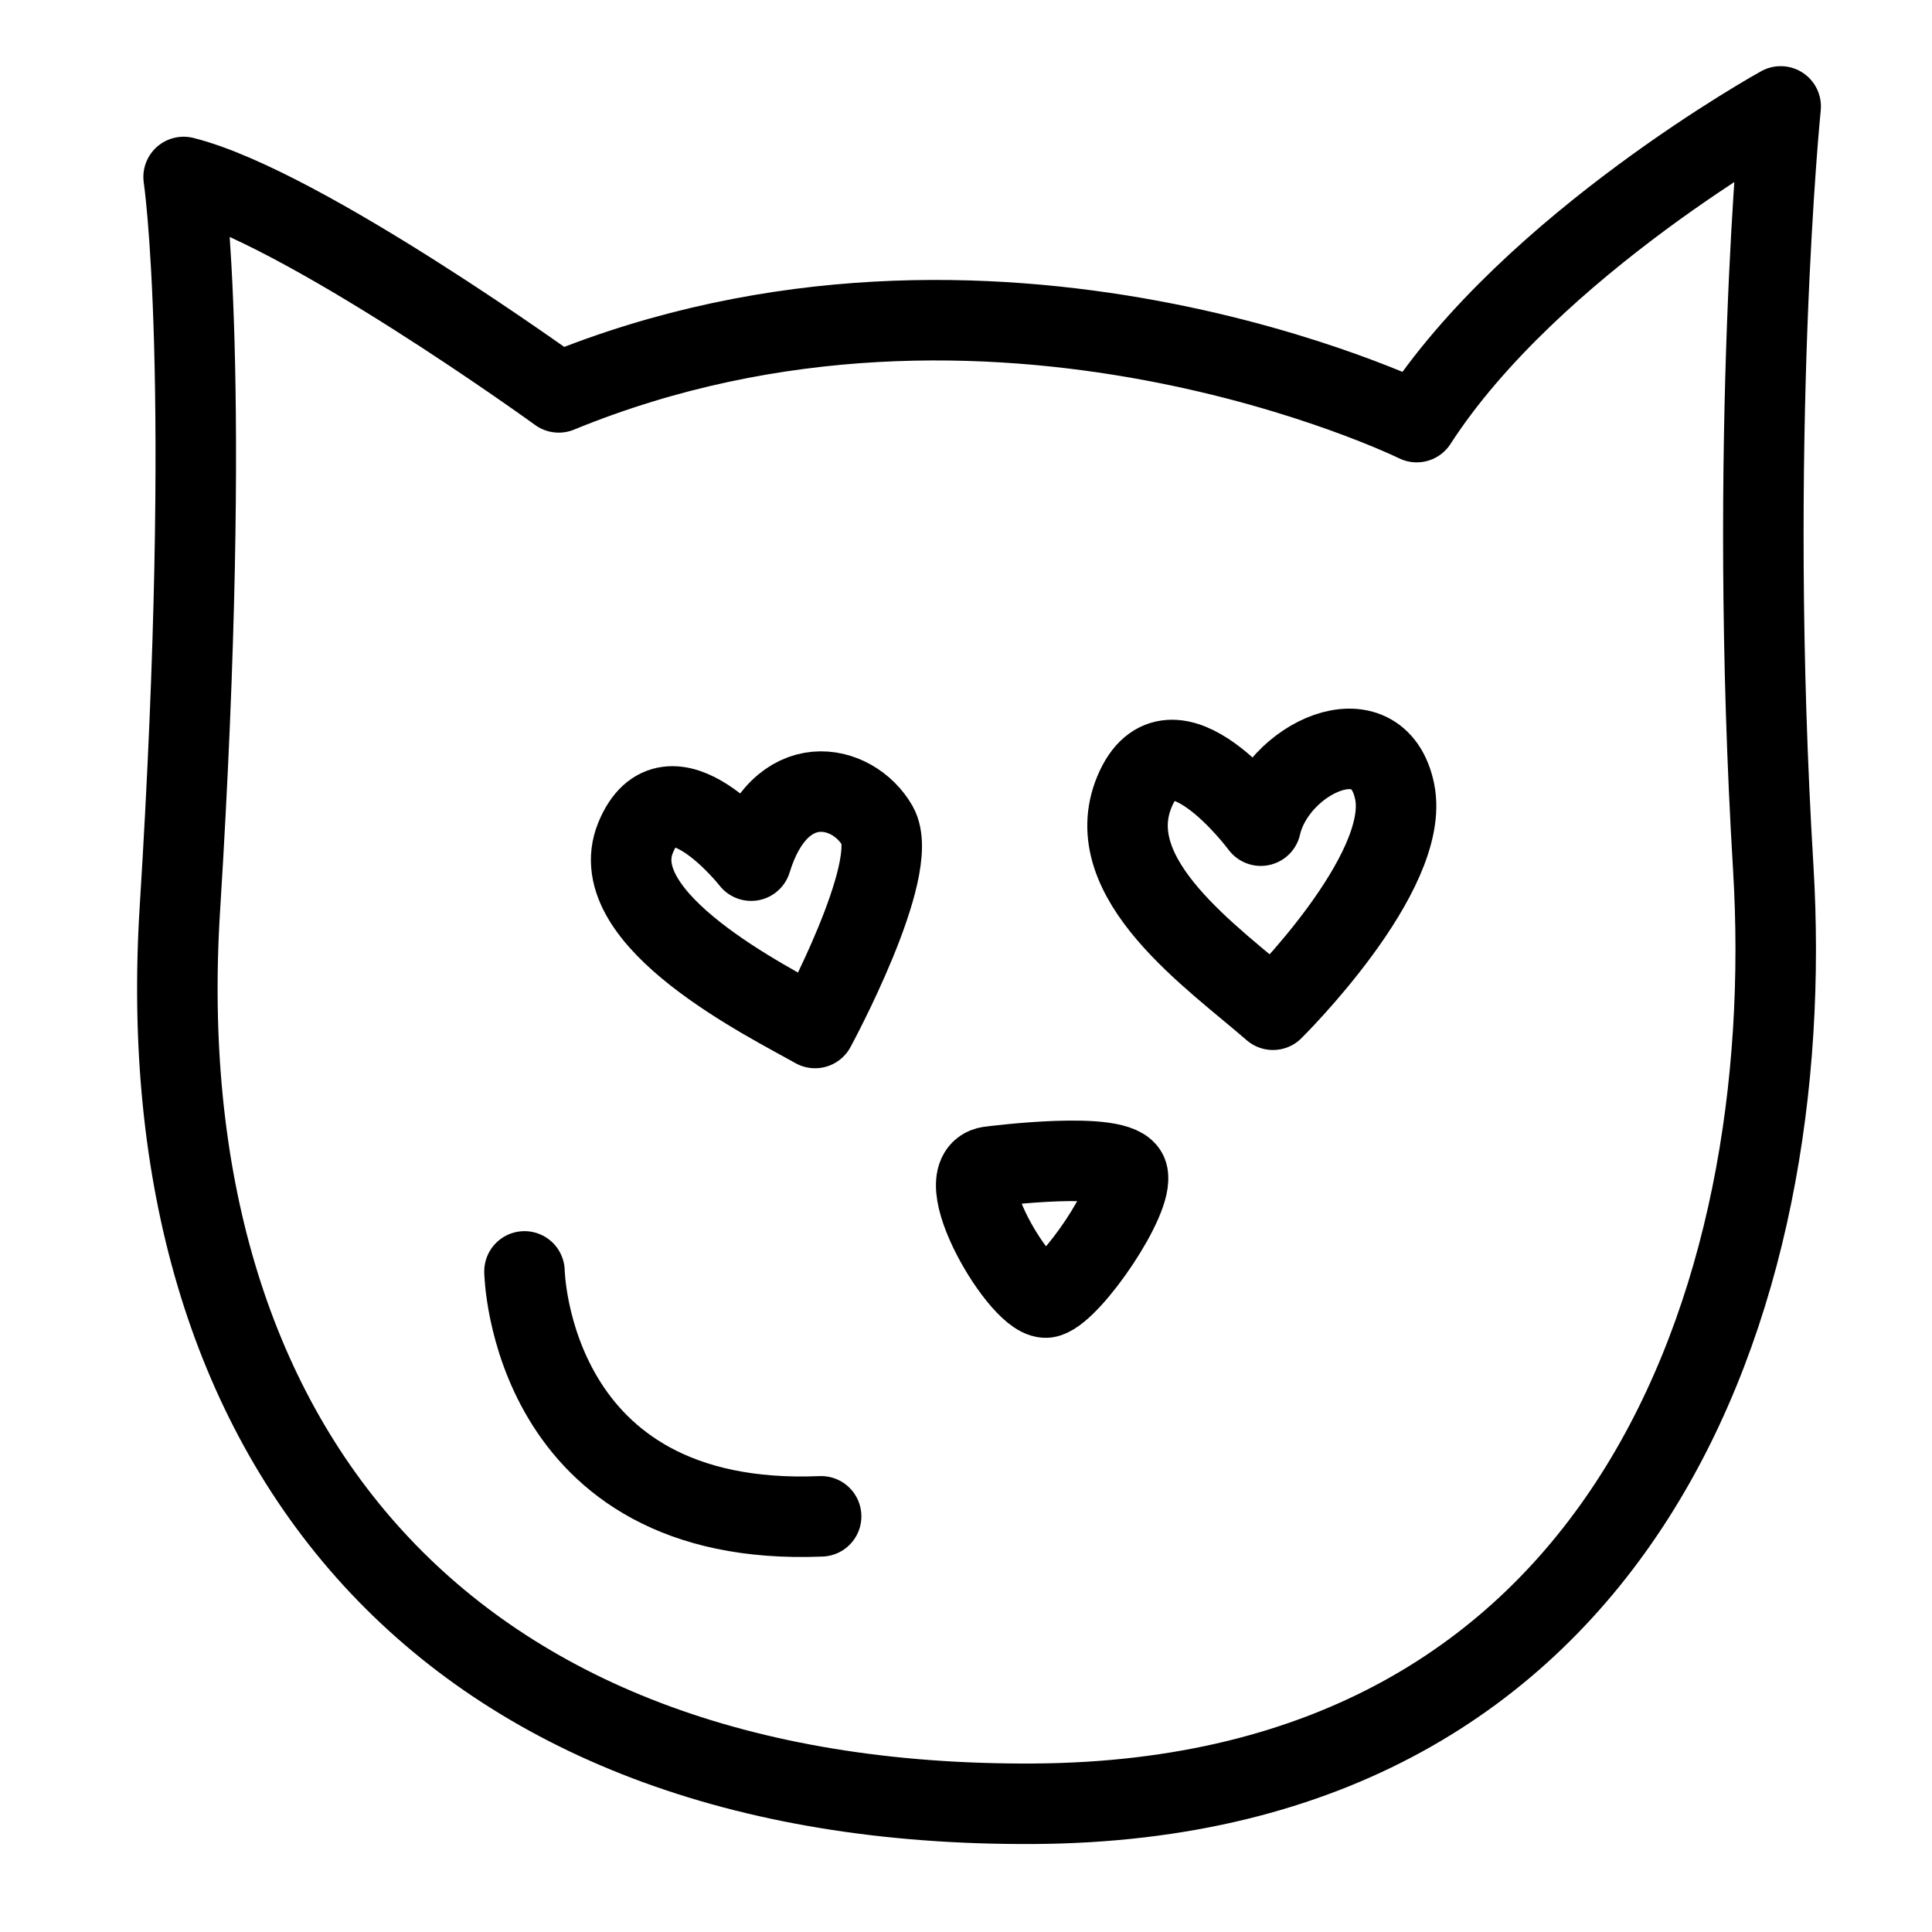
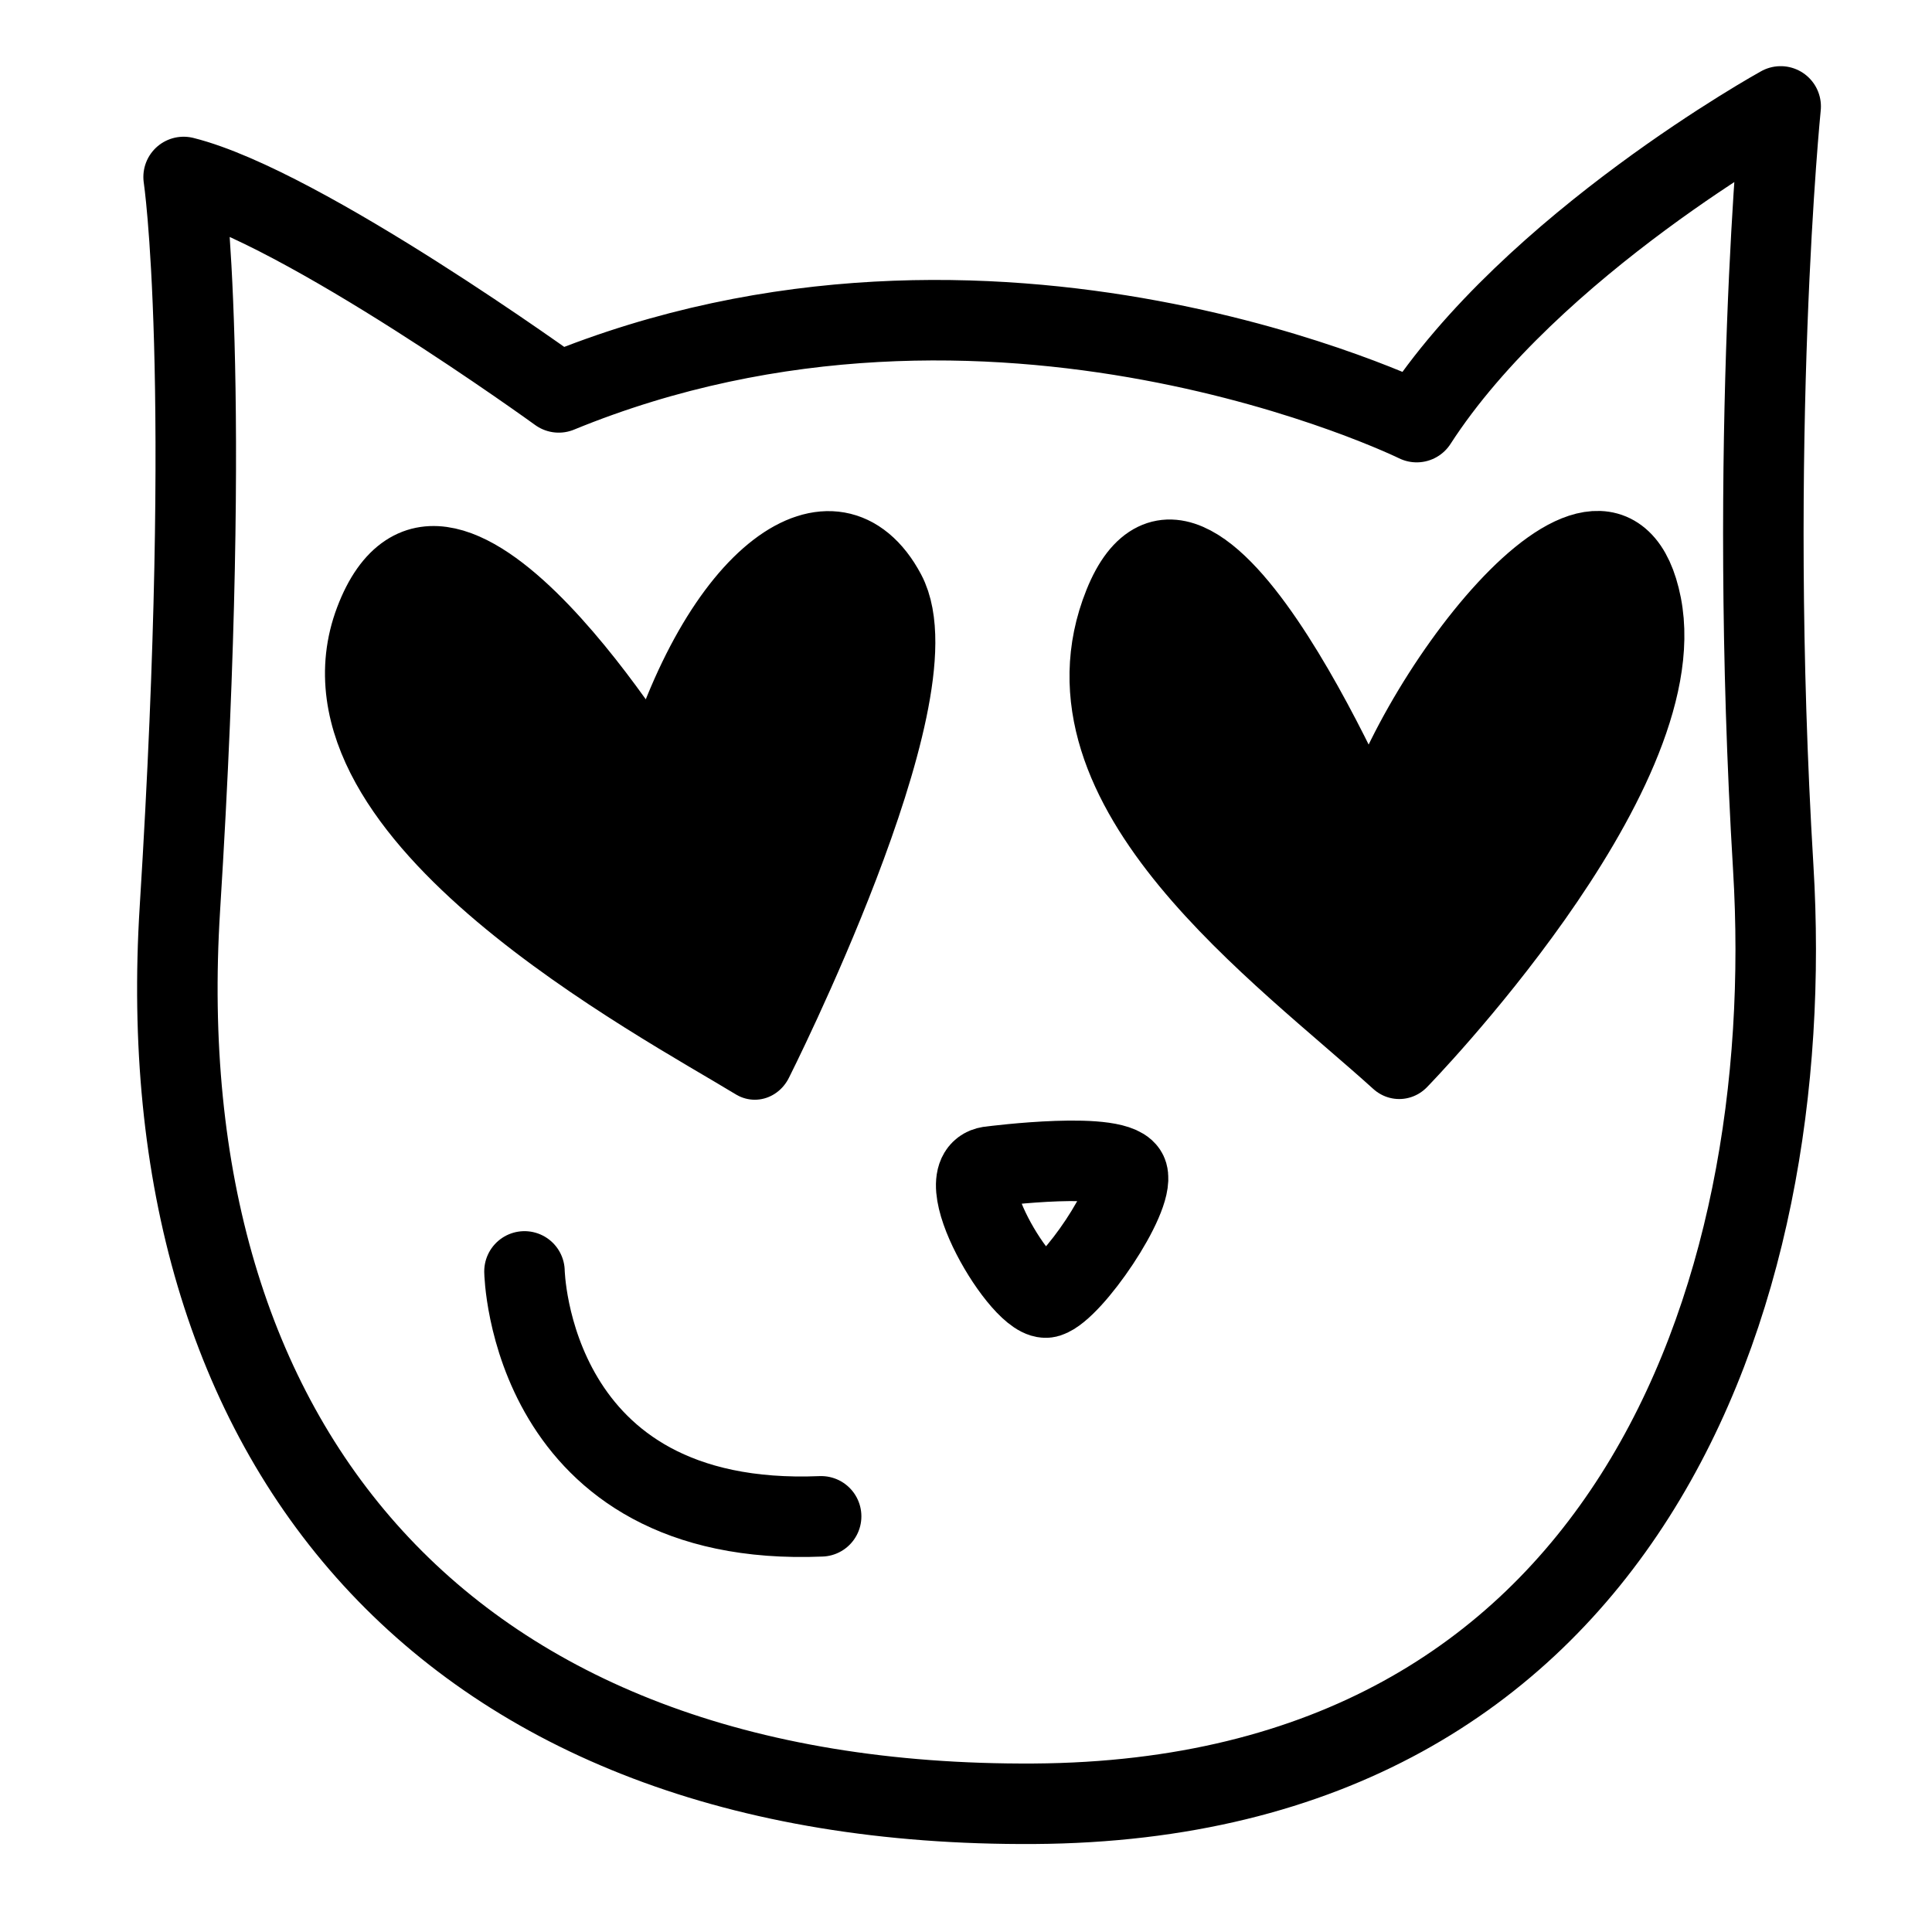
<svg xmlns="http://www.w3.org/2000/svg" width="100%" height="100%" viewBox="0 0 3840 3840" version="1.1" xml:space="preserve" style="fill-rule:evenodd;clip-rule:evenodd;stroke-linecap:round;stroke-linejoin:round;stroke-miterlimit:1.5;">
  <g>
    <path d="M364.947,351.757C364.947,351.757 424.004,743.006 357.565,1806.02C291.127,2869.04 881.691,3592.48 2055.44,3585.1C3229.18,3577.72 3576.14,2581.14 3524.47,1724.82C3472.79,868.501 3539.23,211.498 3539.23,211.498C3539.23,211.498 3044.63,484.634 2815.79,838.973C2815.79,838.973 1974.24,425.578 1110.54,779.916C1110.54,779.916 601.173,410.814 364.947,351.757Z" style="fill:none;stroke:black;stroke-width:160px;" />
-     <path d="M1492.98,1710.62C1492.98,1710.62 1329.7,1501.99 1263.18,1665.27C1196.66,1828.55 1529.27,1991.83 1619.98,2043.23C1619.98,2043.23 1792.33,1725.74 1743.95,1641.08C1695.57,1556.41 1550.43,1523.15 1492.98,1710.62Z" style="fill:none;stroke:black;stroke-width:160px;" />
-     <path d="M2505.92,1641.08C2505.92,1641.08 2327.52,1399.77 2254.95,1573.34C2182.39,1746.91 2412.19,1904.14 2530.11,2006.94C2530.11,2006.94 2805.27,1735.4 2772.01,1573.34C2738.74,1411.28 2536.16,1508.04 2505.92,1641.08Z" style="fill:none;stroke:black;stroke-width:160px;" />
+     <g transform="matrix(2.12644,0,0,2.28824,-1944.57,-2572.48)">
+       <path d="M1528.53,1808.28C1528.53,1808.28 1329.7,1501.99 1263.18,1665.27C1196.66,1828.55 1529.27,1991.83 1619.98,2043.23C1619.98,2043.23 1792.33,1725.74 1743.95,1641.08C1695.57,1556.41 1585.98,1620.82 1528.53,1808.28Z" style="stroke:black;stroke-width:72.44px;" />
+     </g>
+     <g transform="matrix(1.99585,0,0,2.07381,-2268.67,-2059.12)">
+       <path d="M2503.55,1805.11C2503.55,1805.11 2327.52,1399.77 2254.95,1573.34C2182.39,1746.91 2412.19,1904.14 2530.11,2006.94C2530.11,2006.94 2805.27,1735.4 2772.01,1573.34C2738.74,1411.28 2533.79,1672.06 2503.55,1805.11Z" style="stroke:black;stroke-width:78.62px;" />
+     </g>
    <path d="M1970.73,2318.38C1970.73,2318.38 2227.18,2285.12 2241.07,2333.5C2254.95,2381.88 2130.98,2563.3 2082.6,2578.42C2034.23,2593.54 1873.97,2324.43 1970.73,2318.38Z" style="fill:none;stroke:black;stroke-width:160px;" />
    <path d="M1042.45,2527.02C1042.45,2527.02 1051.53,3038.02 1632.07,3013.83" style="fill:none;stroke:black;stroke-width:160px;" />
  </g>
</svg>
